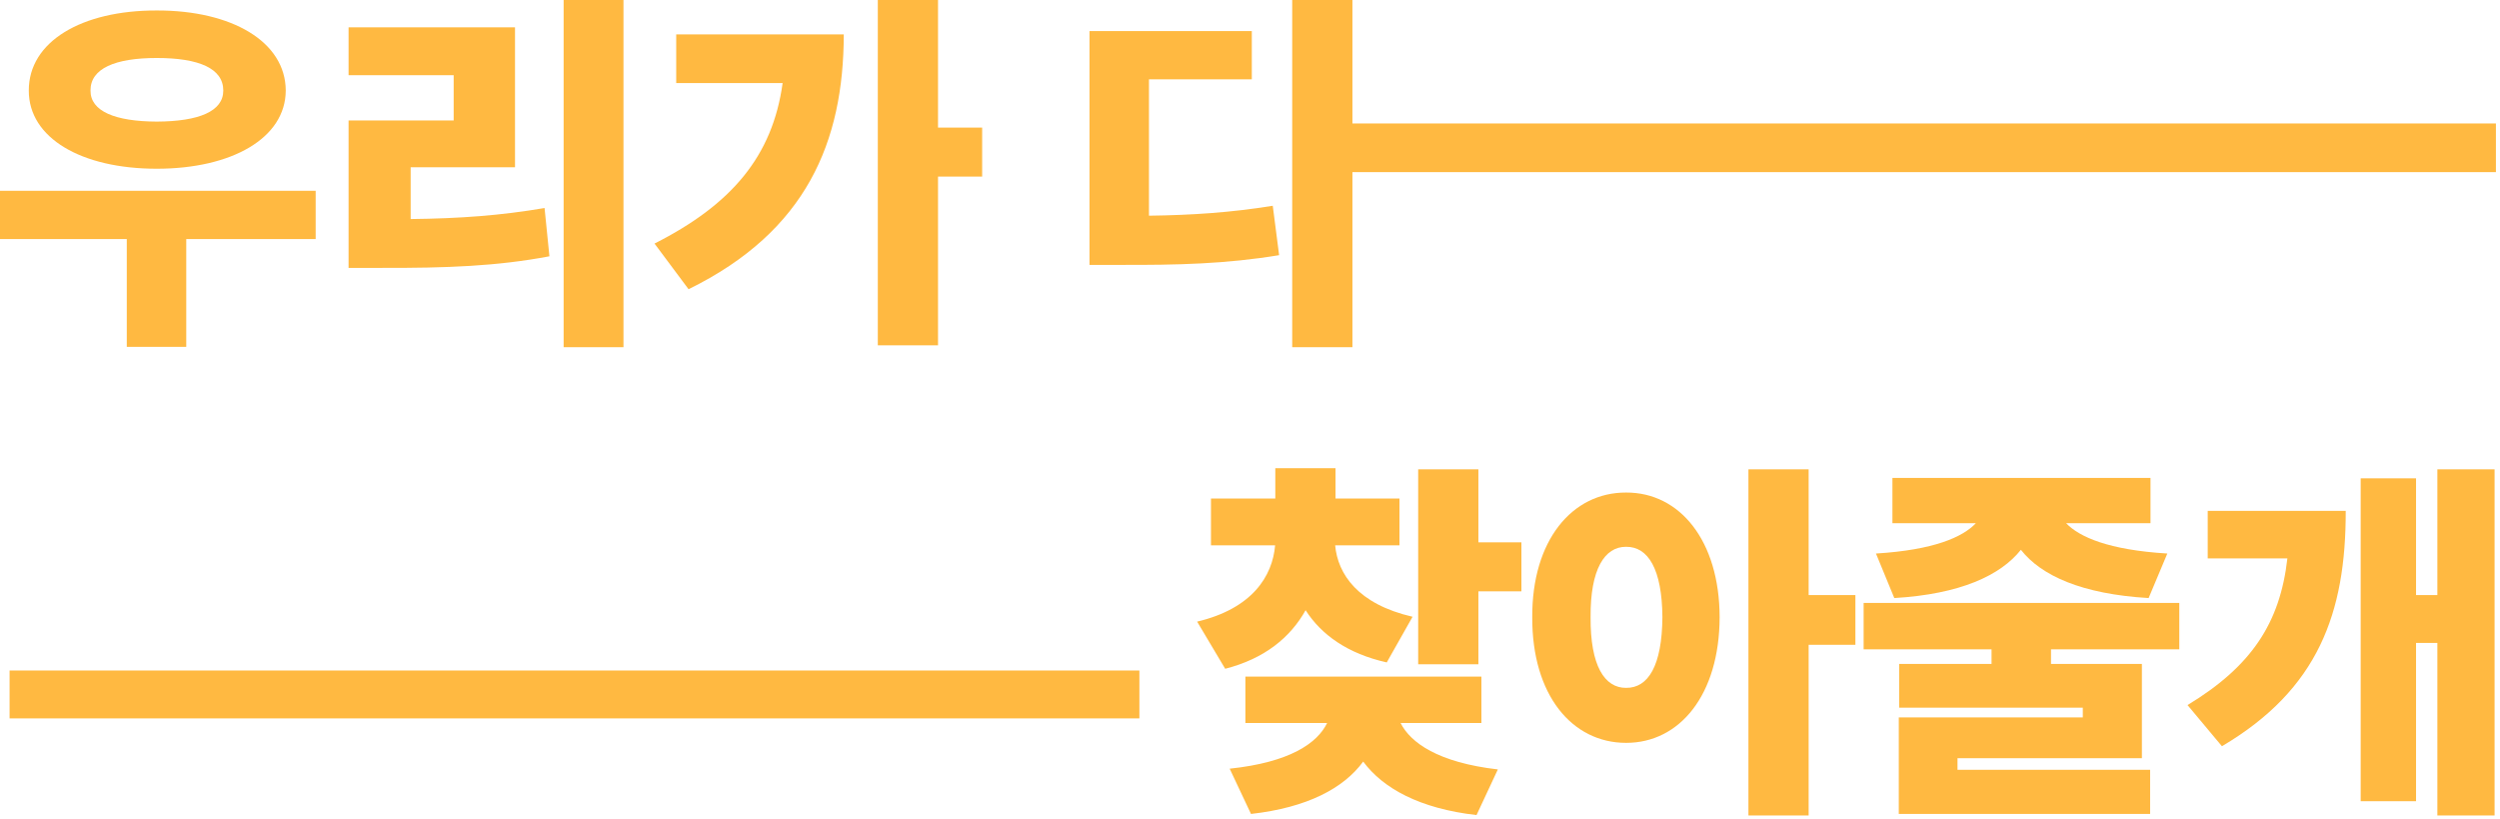
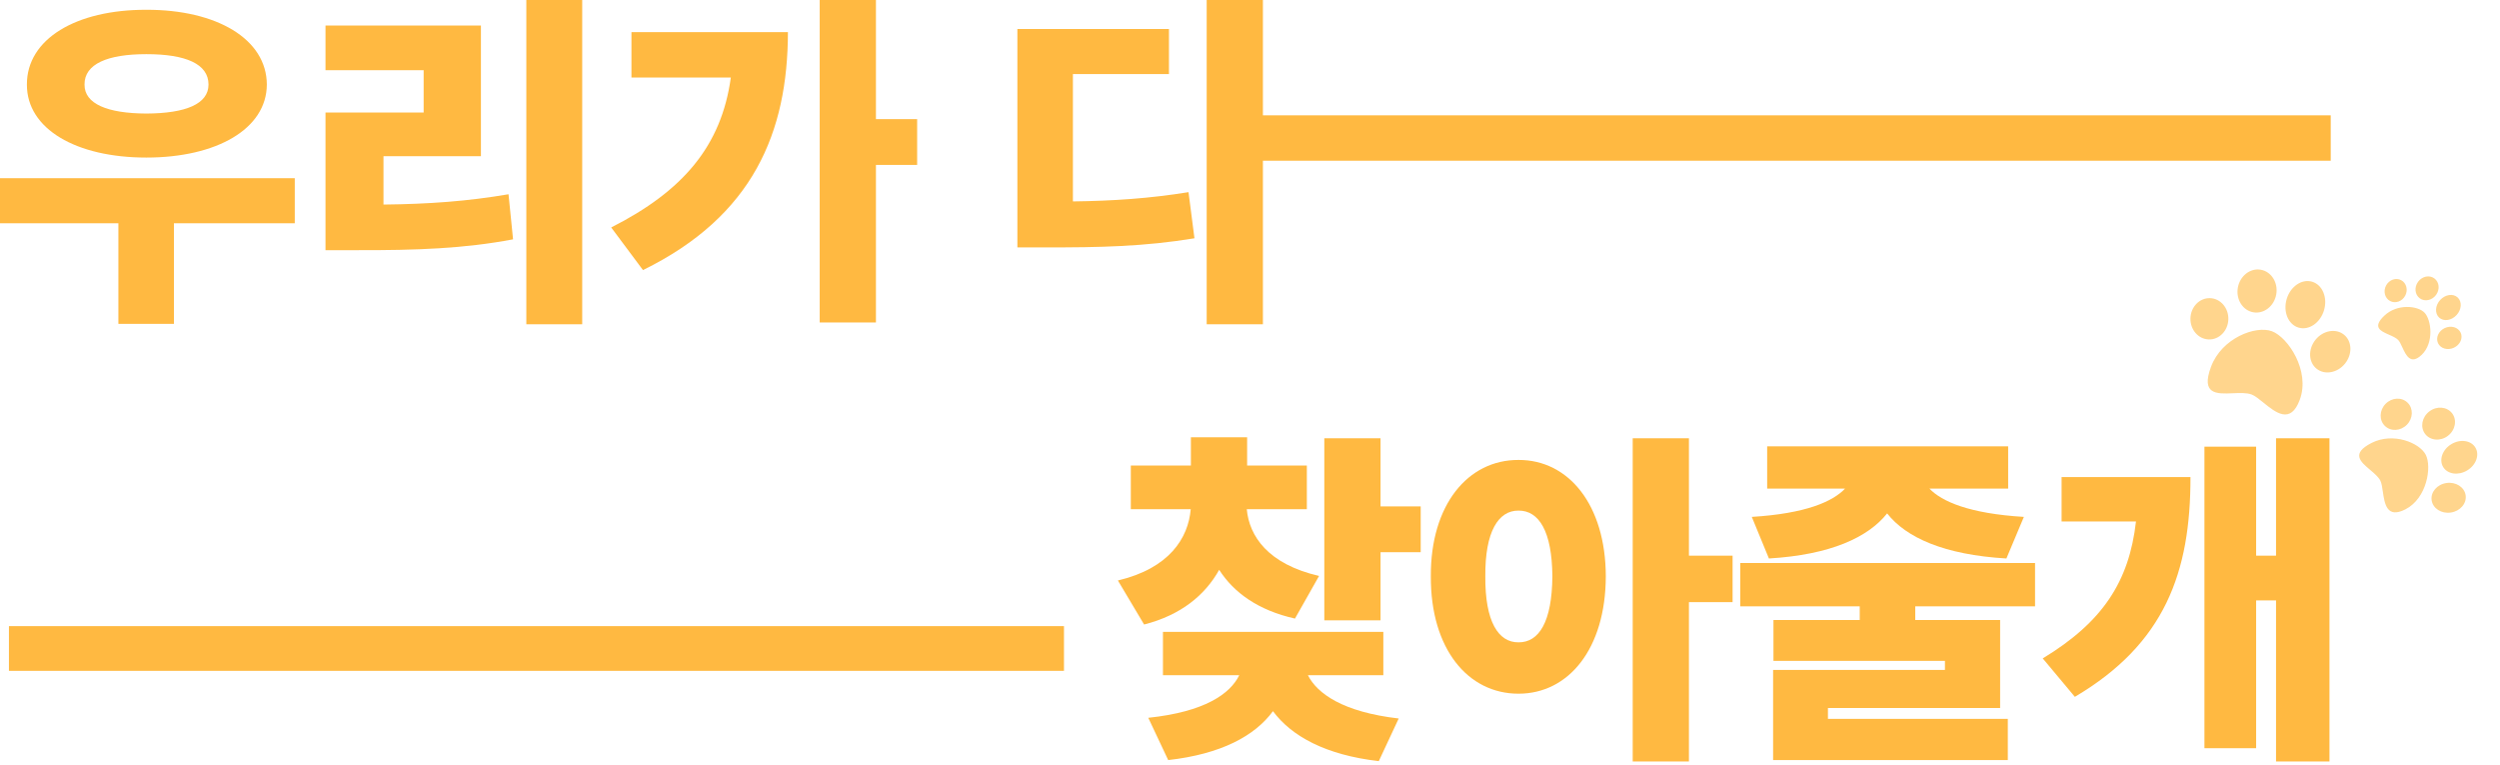
- <svg xmlns="http://www.w3.org/2000/svg" width="522" height="171" viewBox="0 0 522 171" fill="none">
+ <svg xmlns="http://www.w3.org/2000/svg" width="559" height="171" viewBox="0 0 559 171" fill="none">
  <path d="M65.938 39.844V49.922H38.906V72.422H26.484V49.922H0V39.844H65.938ZM6.016 18.906C5.977 8.711 17.031 2.148 32.734 2.188C48.438 2.148 59.648 8.711 59.688 18.906C59.648 28.828 48.438 35.234 32.734 35.234C17.031 35.234 5.977 28.828 6.016 18.906ZM18.906 18.906C18.867 23.242 24.062 25.352 32.734 25.391C41.562 25.352 46.641 23.242 46.641 18.906C46.641 14.297 41.562 12.109 32.734 12.109C24.062 12.109 18.867 14.297 18.906 18.906Z" fill="#FFB941" />
  <path d="M130.234 0V72.5H117.734V0H130.234ZM72.812 55.938V25.156H94.766V15.703H72.812V5.703H107.578V34.922H85.781V45.742C96.094 45.625 104.57 45 113.75 43.438L114.766 53.516C103.828 55.586 93.281 55.977 79.609 55.938H72.812Z" fill="#FFB941" />
  <path d="M195.938 0V26.641H205.156V36.875H195.938V72.109H183.359V0H195.938ZM136.719 50.859C152.773 42.734 161.367 32.656 163.477 17.344H141.25V7.188H176.25C176.211 29.531 168.516 48.281 143.828 60.391L136.719 50.859Z" fill="#FFB941" />
  <path d="M282.5 0V25.781H521.359V35.938H282.5V72.5H269.922V0H282.5ZM227.578 55.312V6.484H261.484V16.562H240V45.039C249.023 44.922 257.148 44.375 265.859 42.969L267.188 53.281C256.055 55.117 245.977 55.352 233.828 55.312H227.578Z" fill="#FFB941" />
  <path d="M292.328 104.094V113.859H278.891C279.438 119.836 283.578 126.125 295.062 128.781L289.672 138.312C281.469 136.477 276 132.531 272.719 127.414C269.555 133.078 264.164 137.531 255.922 139.641L250.062 129.797C261.586 127.062 265.805 120.305 266.352 113.859H252.953V104.094H266.391V97.766H278.969V104.094H292.328ZM256.859 160.5C269.477 159.172 275.18 155.148 277.211 150.969H260.141V141.281H309.438V150.969H292.562C294.633 155.07 300.375 159.211 312.875 160.656L308.422 170.188C296.508 168.82 288.891 164.602 284.75 159.016C280.688 164.562 273.109 168.625 261.312 169.953L256.859 160.5ZM296.234 138.703V98H308.812V113.234H317.797V123.469H308.812V138.703H296.234Z" fill="#FFB941" />
  <path d="M339.672 102.844C350.883 102.805 359.164 112.883 359.203 128.859C359.164 145.07 350.883 155.109 339.672 155.109C328.344 155.109 319.984 145.07 320.062 128.859C319.984 112.883 328.344 102.805 339.672 102.844ZM332.25 128.859C332.172 139.016 335.18 143.664 339.672 143.625C344.281 143.664 347.172 139.016 347.25 128.859C347.172 118.859 344.281 114.133 339.672 114.172C335.18 114.133 332.172 118.859 332.25 128.859ZM365.219 170.266V98H377.797V124.25H387.562V134.641H377.797V170.266H365.219Z" fill="#FFB941" />
  <path d="M455.219 125.891V135.578H428.422V138.625H447.406V158.312H408.891V160.734H449.125V169.953H396.625V149.797H435.062V147.766H396.703V138.625H416V135.578H389.281V125.891H455.219ZM391.859 115.578C403.969 114.836 409.984 112.141 412.719 109.25H395.297V99.797H449.203V109.25H431.586C434.359 112.141 440.492 114.836 452.719 115.578L448.812 124.875C434.867 124.055 426.352 120.188 422.133 114.797C417.875 120.148 409.477 124.055 395.688 124.875L391.859 115.578Z" fill="#FFB941" />
  <path d="M521.078 98V170.266H509.125V134.25H504.672V167.297H493.109V99.875H504.672V124.25H509.125V98H521.078ZM456.938 147.219C470.297 139.133 476.273 130.07 477.797 116.594H461.156V106.672H489.984C490.023 127.961 484.242 143.938 464.125 155.812L456.938 147.219Z" fill="#FFB941" />
  <path d="M2 140H238V150H2V140Z" fill="#FFB941" />
+   <path fill-rule="evenodd" clip-rule="evenodd" d="M519.865 69.348C519.034 72.184 516.487 73.935 514.177 73.258C511.866 72.581 510.666 69.733 511.497 66.897C512.328 64.061 514.874 62.311 517.185 62.988C519.496 63.665 520.695 66.512 519.865 69.348ZM524.551 81.304C522.854 83.402 520.002 83.909 518.181 82.436C516.36 80.963 516.259 78.068 517.956 75.969C519.653 73.871 522.505 73.365 524.326 74.838C526.148 76.311 526.248 79.206 524.551 81.304ZM514.434 89.399C512.372 94.951 509.039 92.246 506.294 90.019C505.314 89.224 504.409 88.489 503.663 88.212C502.55 87.799 501.006 87.866 499.472 87.932C495.843 88.089 492.269 88.243 494.577 82.027C496.976 75.562 504.597 72.727 508.202 74.065C511.806 75.403 516.834 82.934 514.434 89.399ZM494.076 75.9C491.734 75.828 489.9 73.702 489.979 71.153C490.057 68.603 492.019 66.595 494.361 66.667C496.702 66.739 498.536 68.865 498.457 71.415C498.379 73.964 496.417 75.972 494.076 75.9ZM504.036 69.827C506.407 70.247 508.706 68.457 509.17 65.831C509.635 63.204 508.09 60.734 505.719 60.315C503.348 59.896 501.049 61.685 500.584 64.312C500.12 66.938 501.665 69.408 504.036 69.827Z" fill="#FFB941" fill-opacity="0.6" />
+   <path fill-rule="evenodd" clip-rule="evenodd" d="M551.883 105.188C549.89 106.386 547.484 106.041 546.507 104.418C545.531 102.794 546.355 100.507 548.348 99.309C550.341 98.111 552.747 98.455 553.724 100.079C554.7 101.703 553.876 103.99 551.883 105.188ZM548.222 114.605C546.121 114.914 544.2 113.687 543.932 111.863C543.663 110.04 545.148 108.311 547.249 108.002C549.35 107.692 551.27 108.92 551.539 110.743C551.807 112.566 550.322 114.295 548.222 114.605ZM538.053 113.895C533.9 116.009 533.414 112.667 533.013 109.914C532.87 108.931 532.737 108.024 532.454 107.466C532.03 106.633 531.101 105.849 530.178 105.07L530.178 105.07C527.994 103.225 525.844 101.409 530.493 99.042C535.328 96.581 541.249 99.003 542.622 101.699C543.994 104.396 542.888 111.434 538.053 113.895ZM533.467 95.23C532.151 93.94 532.222 91.733 533.627 90.299C535.032 88.866 537.238 88.75 538.554 90.04C539.871 91.33 539.799 93.538 538.394 94.971C536.989 96.404 534.783 96.52 533.467 95.23ZM542.471 97.026C543.619 98.533 545.903 98.723 547.573 97.451C549.242 96.179 549.664 93.926 548.516 92.419C547.367 90.912 545.083 90.722 543.414 91.995C541.745 93.267 541.323 95.52 542.471 97.026Z" fill="#FFB941" fill-opacity="0.6" />
+   <path fill-rule="evenodd" clip-rule="evenodd" d="M549.516 70.441C548.376 71.686 546.63 71.942 545.615 71.014C544.601 70.085 544.702 68.323 545.842 67.078C546.982 65.833 548.728 65.576 549.743 66.505C550.757 67.433 550.656 69.196 549.516 70.441ZM548.91 77.751C547.511 78.4 545.921 77.942 545.358 76.728C544.795 75.514 545.472 74.004 546.87 73.355C548.269 72.707 549.859 73.165 550.422 74.379C550.985 75.592 550.308 77.102 548.91 77.751ZM541.686 79.355C539.231 81.683 538.203 79.457 537.356 77.624C537.054 76.97 536.774 76.365 536.462 76.036C535.995 75.543 535.187 75.189 534.383 74.837C532.483 74.004 530.611 73.183 533.359 70.577C536.217 67.866 540.838 68.33 542.35 69.924C543.861 71.517 544.543 76.644 541.686 79.355ZM534.643 67.309C533.461 66.683 533.055 65.131 533.737 63.844C534.419 62.556 535.931 62.02 537.113 62.647C538.296 63.273 538.701 64.825 538.019 66.112C537.337 67.4 535.825 67.936 534.643 67.309ZM541.28 66.702C542.391 67.514 544.02 67.175 544.919 65.945C545.819 64.715 545.648 63.06 544.538 62.248C543.427 61.436 541.798 61.775 540.899 63.005C539.999 64.235 540.17 65.89 541.28 66.702Z" fill="#FFB941" fill-opacity="0.6" />
</svg>
